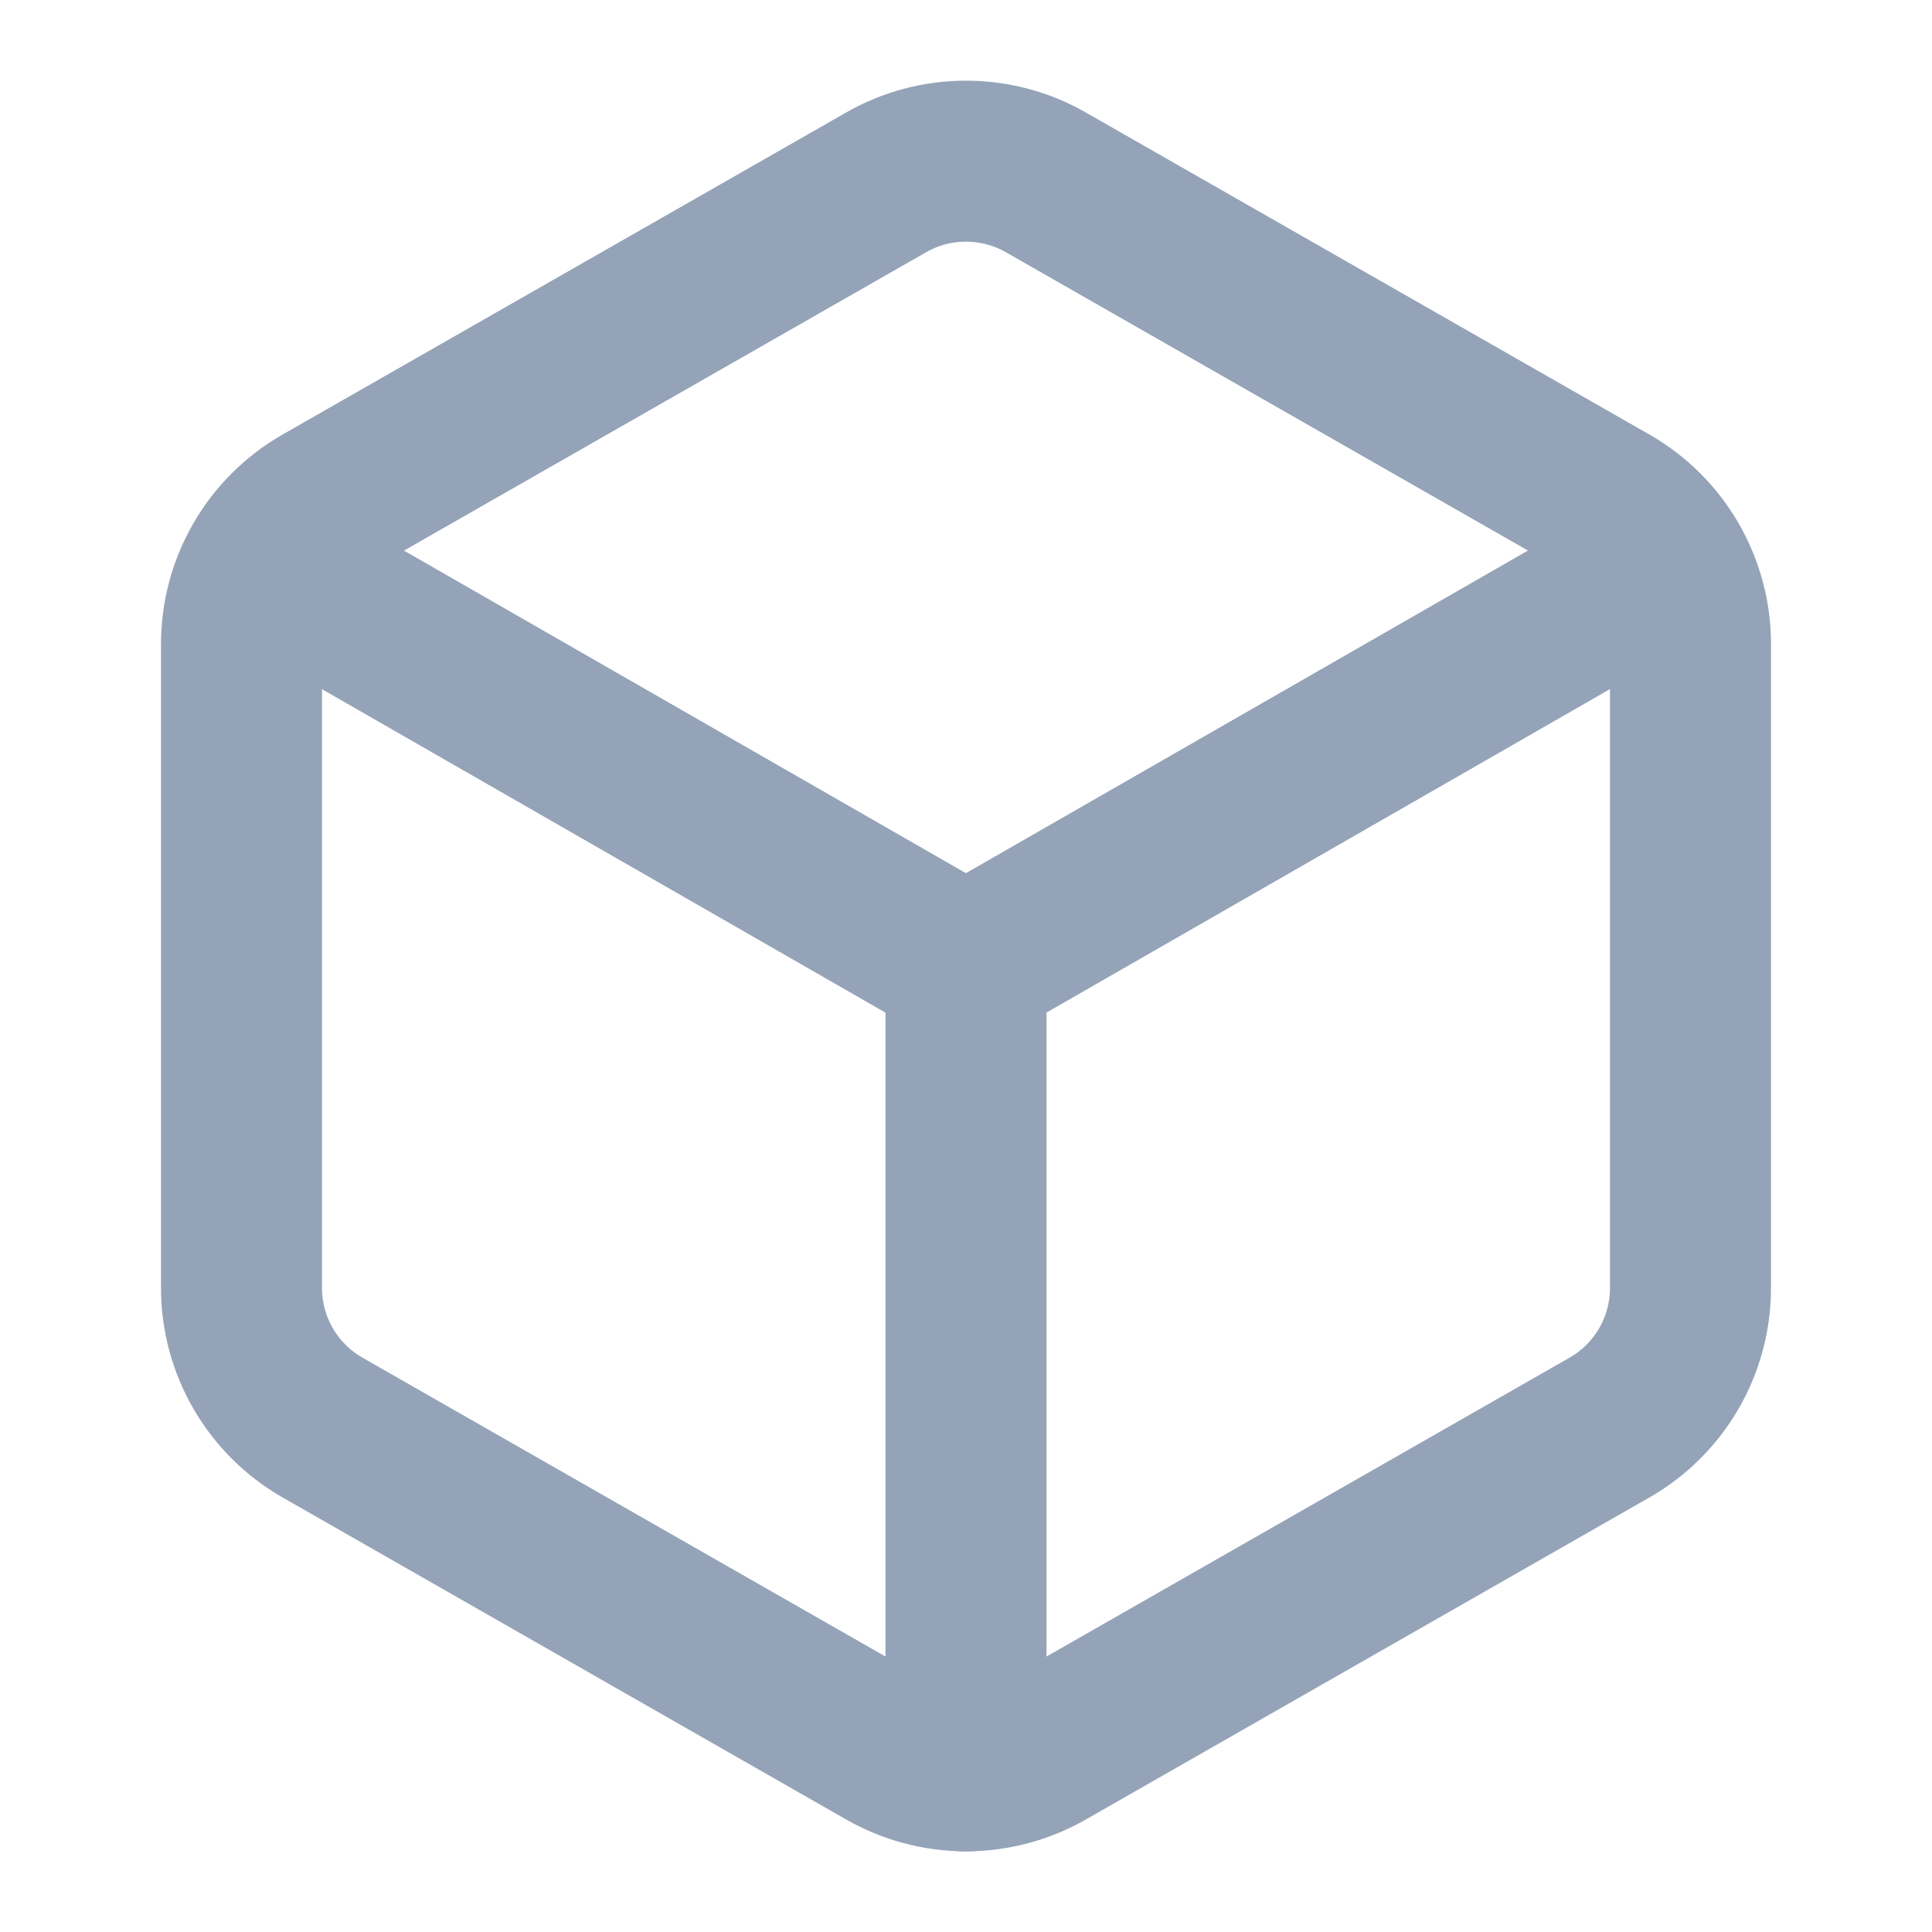
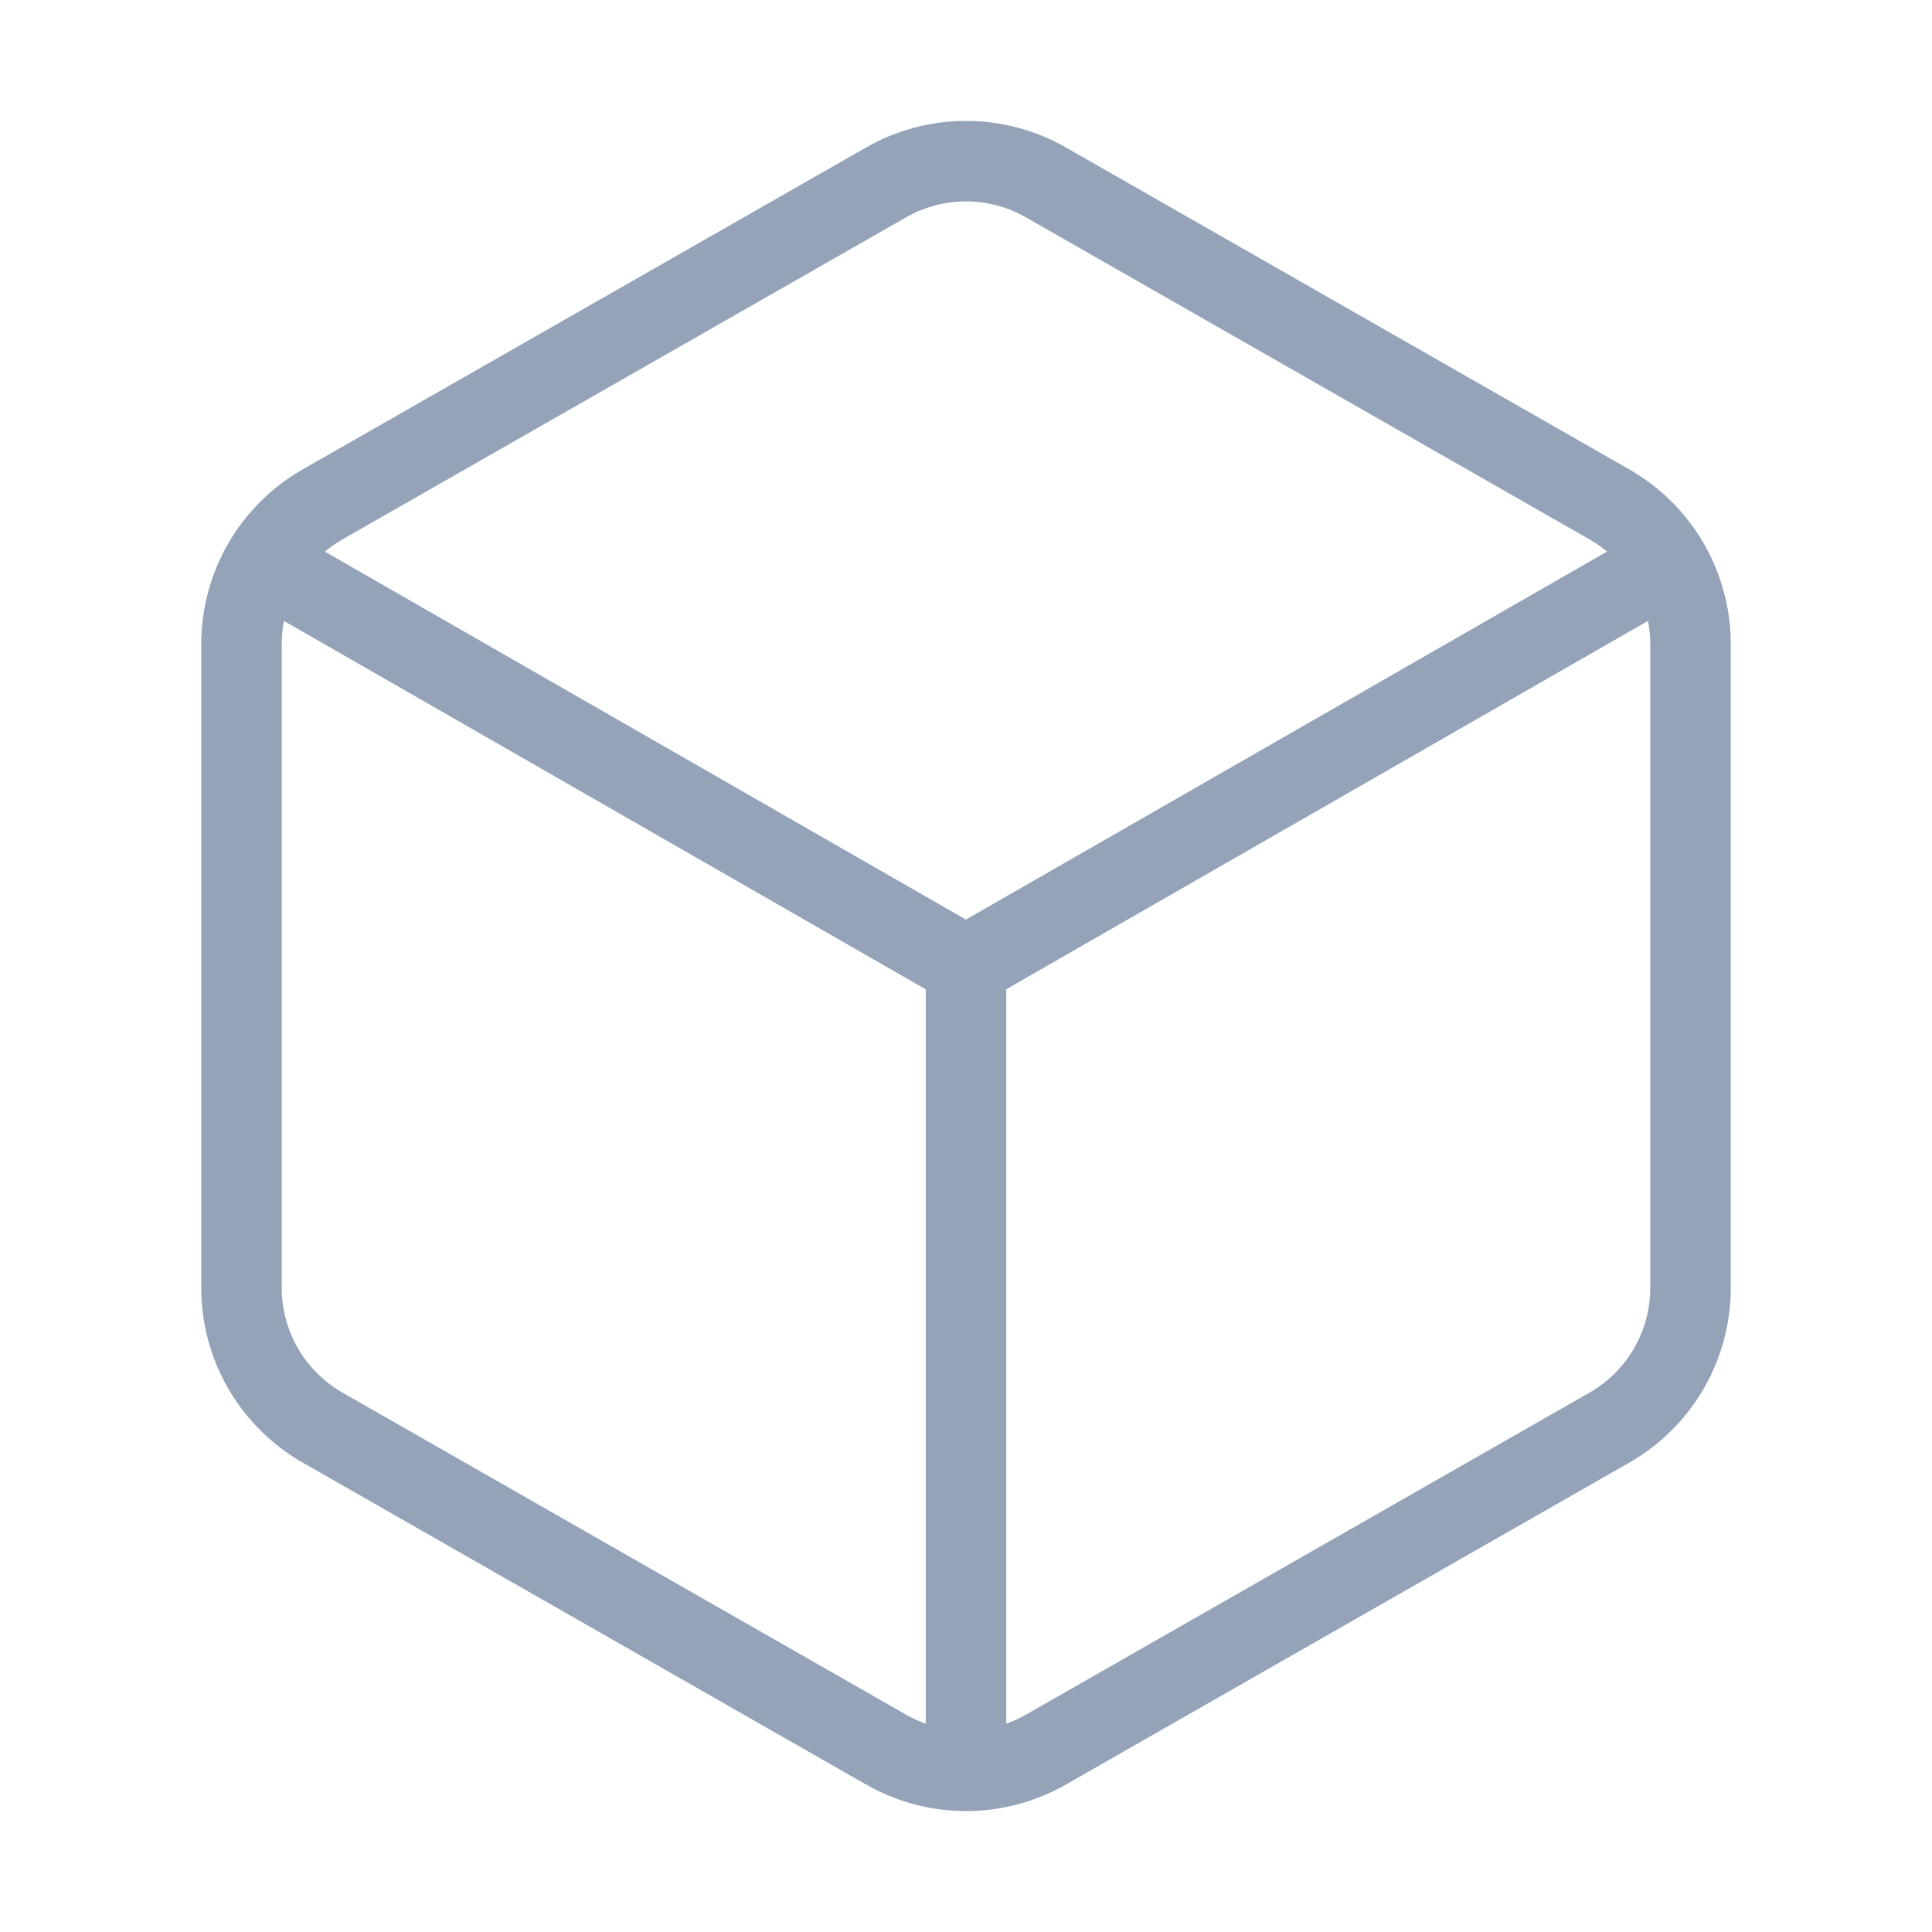
<svg xmlns="http://www.w3.org/2000/svg" width="24" height="24" viewBox="0 0 24 24" fill="none">
  <g id="icon/box">
-     <path id="Vector" d="M21 16V8C21 7.649 20.907 7.305 20.732 7.001C20.556 6.697 20.304 6.445 20 6.27L13 2.27C12.696 2.094 12.351 2.002 12 2.002C11.649 2.002 11.304 2.094 11 2.27L4 6.27C3.696 6.445 3.444 6.697 3.268 7.001C3.093 7.305 3 7.649 3 8V16C3 16.351 3.093 16.695 3.268 16.999C3.444 17.302 3.696 17.555 4 17.73L11 21.73C11.304 21.905 11.649 21.998 12 21.998C12.351 21.998 12.696 21.905 13 21.73L20 17.73C20.304 17.555 20.556 17.302 20.732 16.999C20.907 16.695 21 16.351 21 16Z" stroke="#94A3B8" stroke-width="2" stroke-linecap="round" stroke-linejoin="round" />
-     <path id="Vector_2" d="M3.289 7L11.999 12L20.709 7" stroke="#94A3B8" stroke-width="2" stroke-linecap="round" stroke-linejoin="round" />
-     <path id="Vector_3" d="M12 22V12" stroke="#94A3B8" stroke-width="2" stroke-linecap="round" stroke-linejoin="round" />
+     <path id="Vector" d="M21 16V8C21 7.649 20.907 7.305 20.732 7.001C20.556 6.697 20.304 6.445 20 6.27L13 2.27C12.696 2.094 12.351 2.002 12 2.002C11.649 2.002 11.304 2.094 11 2.27L4 6.27C3.696 6.445 3.444 6.697 3.268 7.001C3.093 7.305 3 7.649 3 8V16C3 16.351 3.093 16.695 3.268 16.999C3.444 17.302 3.696 17.555 4 17.73L11 21.73C11.304 21.905 11.649 21.998 12 21.998C12.351 21.998 12.696 21.905 13 21.73L20 17.73C20.304 17.555 20.556 17.302 20.732 16.999C20.907 16.695 21 16.351 21 16Z" stroke="#94A3B8" strokeWidth="2" strokeLinecap="round" strokeLinejoin="round" />
+     <path id="Vector_2" d="M3.289 7L11.999 12L20.709 7" stroke="#94A3B8" strokeWidth="2" strokeLinecap="round" strokeLinejoin="round" />
+     <path id="Vector_3" d="M12 22V12" stroke="#94A3B8" strokeWidth="2" strokeLinecap="round" strokeLinejoin="round" />
  </g>
</svg>
